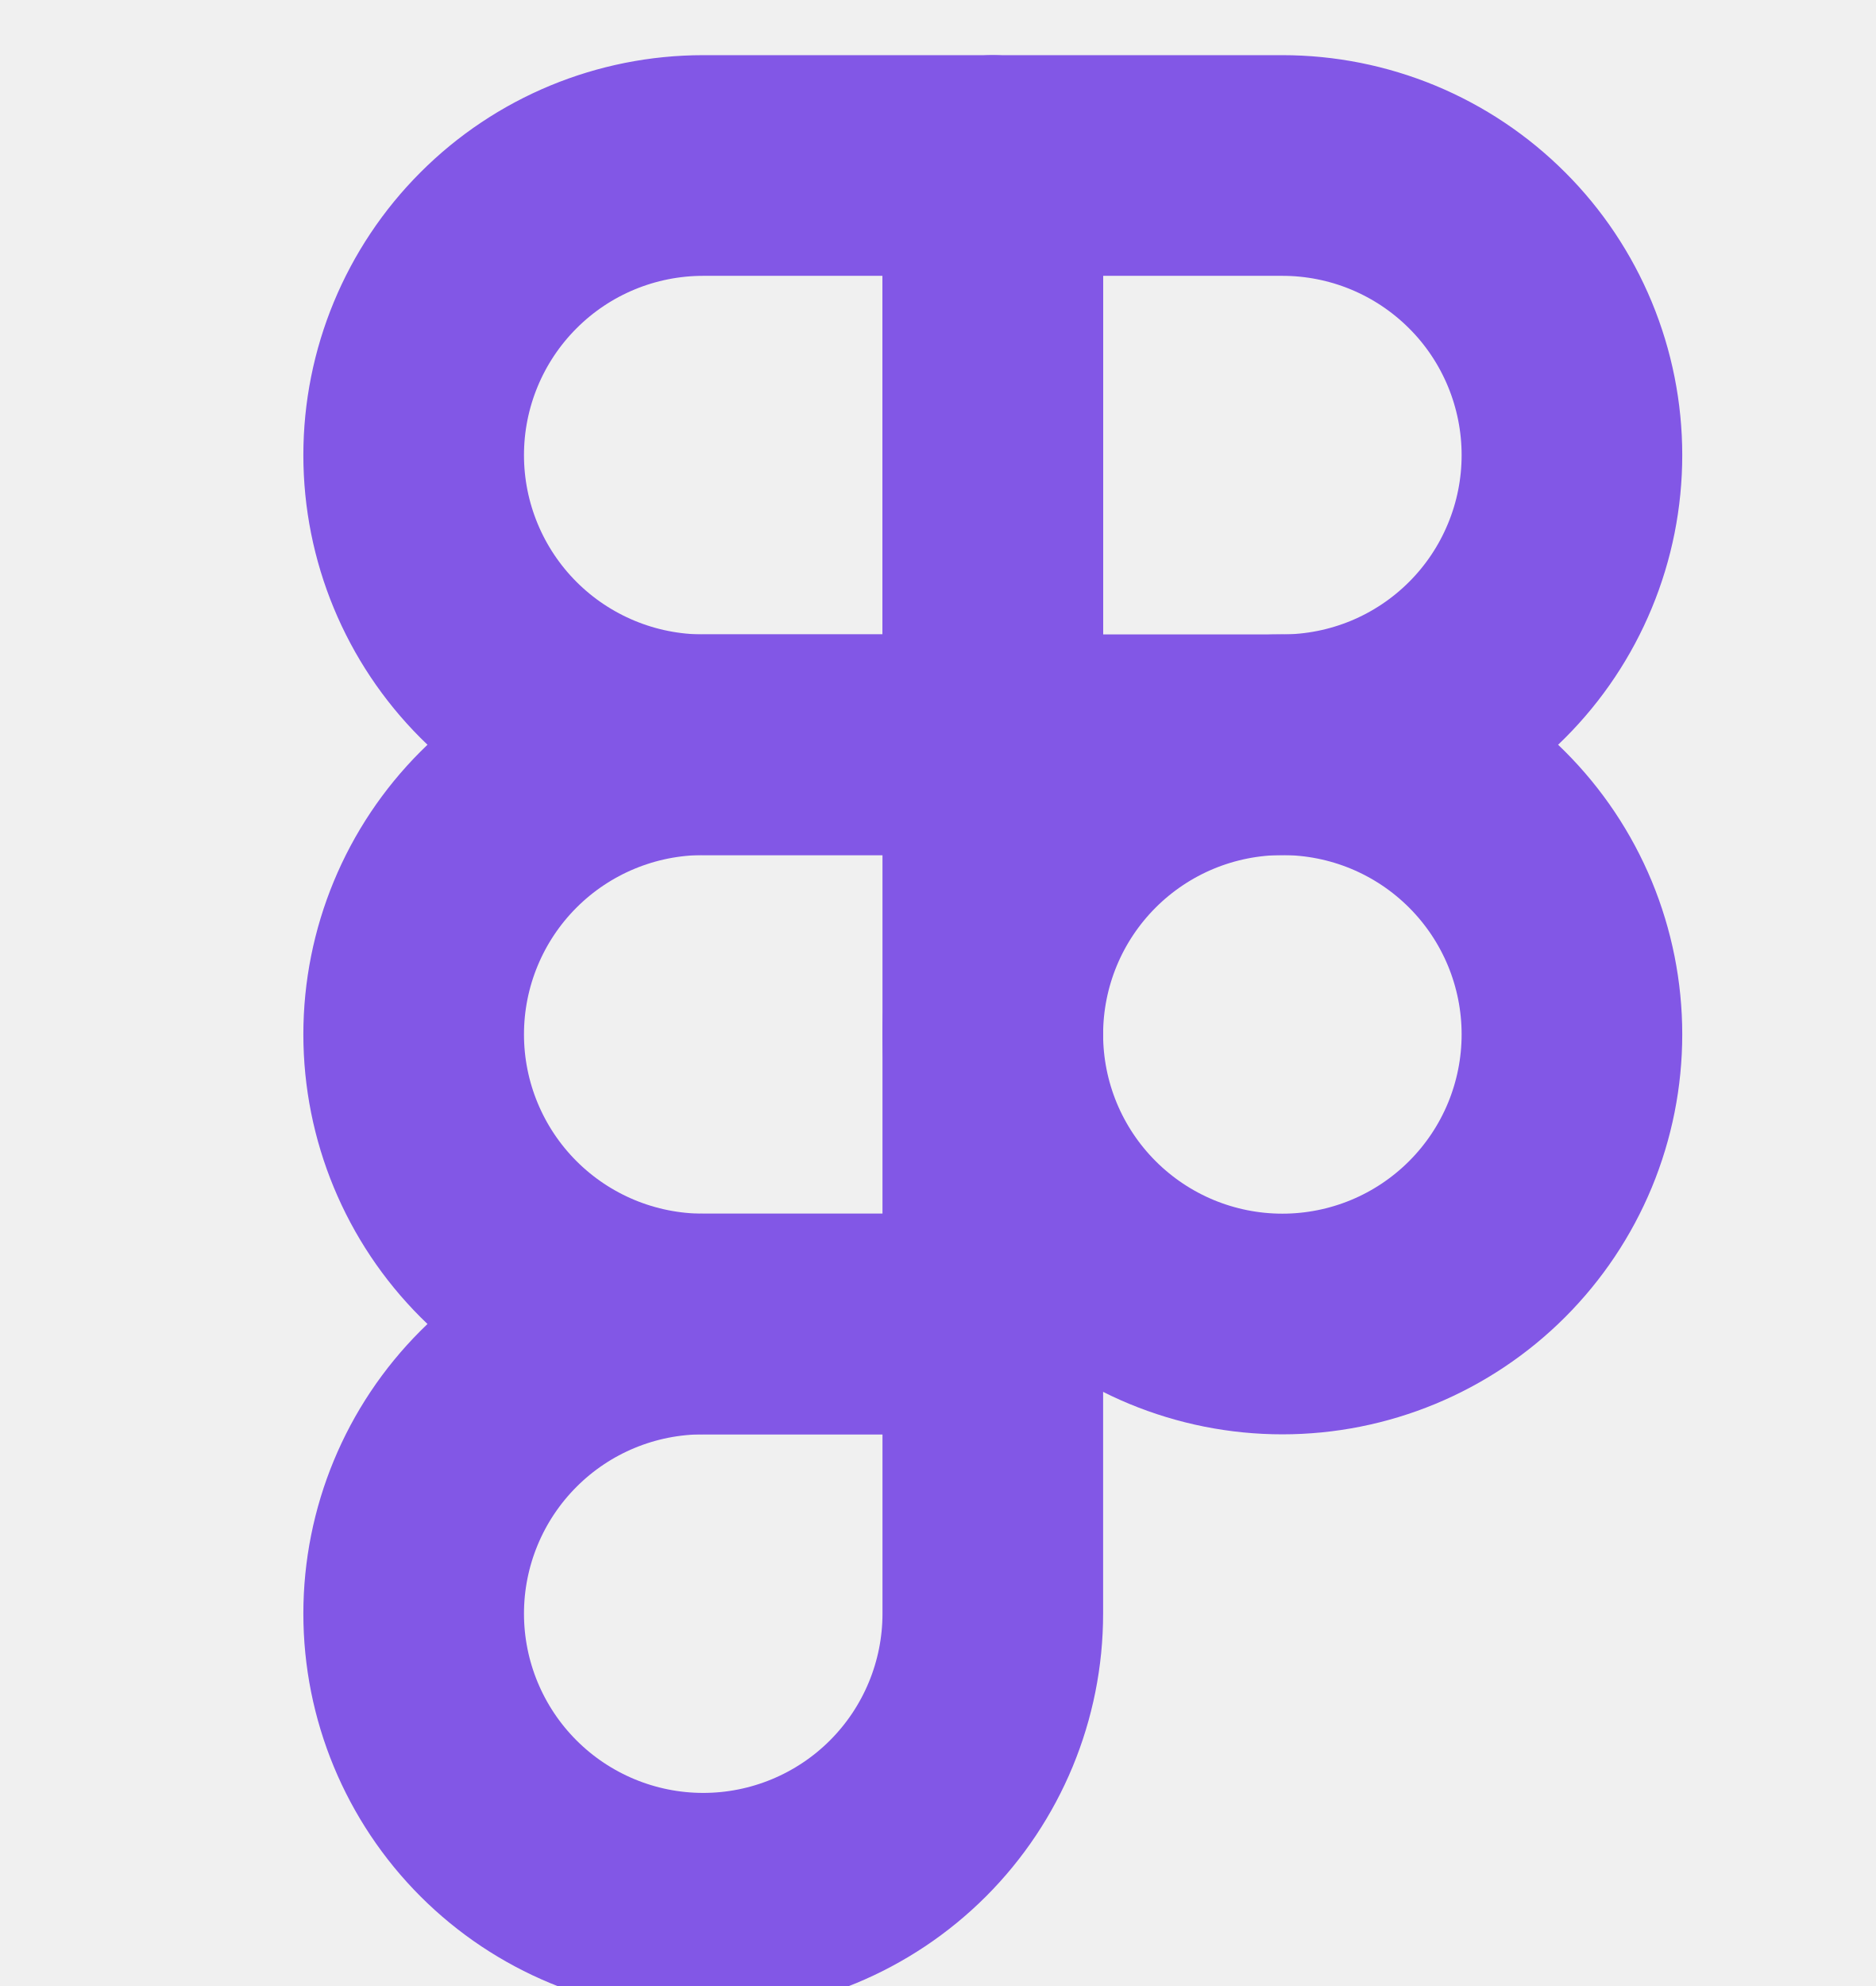
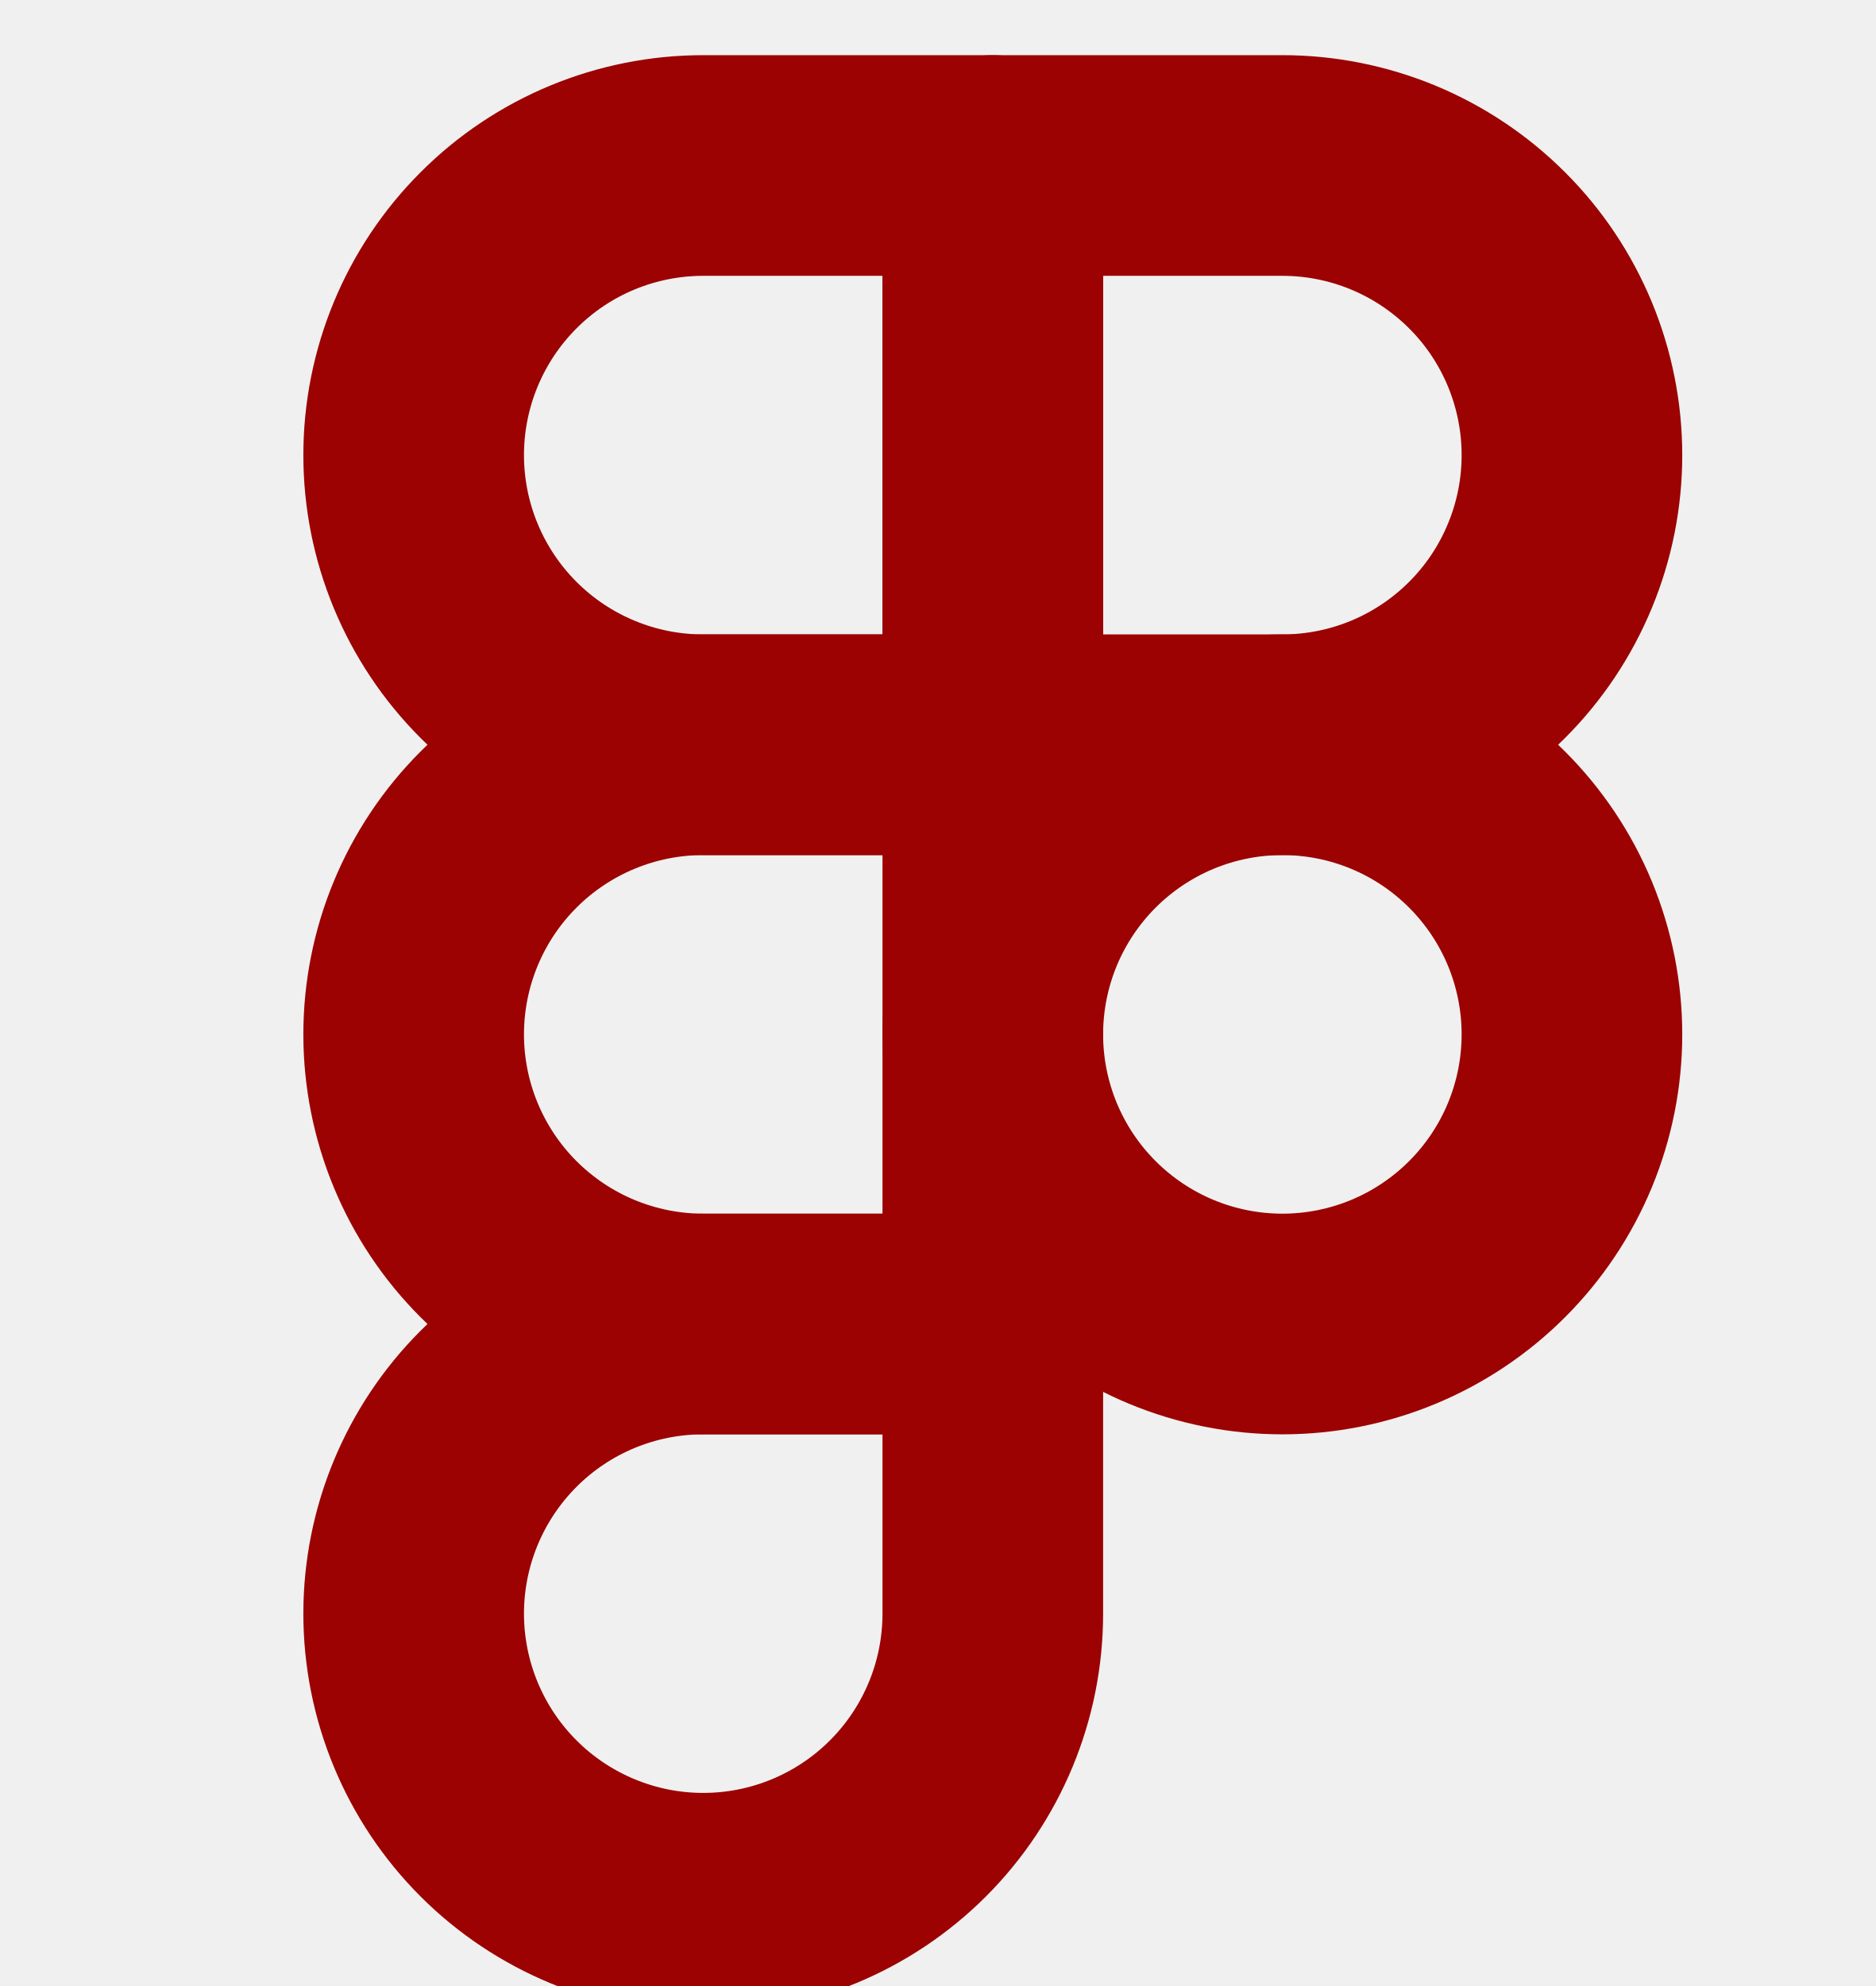
<svg xmlns="http://www.w3.org/2000/svg" width="17" height="18" viewBox="0 0 17 18" fill="none">
  <g clip-path="url(#clip0)">
-     <path d="M3.75 4.125C3.75 3.429 4.027 2.761 4.519 2.269C5.011 1.776 5.679 1.5 6.375 1.5H9V6.75H6.375C5.679 6.75 5.011 6.473 4.519 5.981C4.027 5.489 3.75 4.821 3.75 4.125Z" stroke="#8257E6" stroke-width="2" stroke-linecap="round" stroke-linejoin="round" />
-     <path d="M9 1.5H11.625C11.97 1.5 12.311 1.568 12.63 1.7C12.948 1.832 13.237 2.025 13.481 2.269C13.725 2.512 13.918 2.802 14.05 3.12C14.182 3.439 14.25 3.78 14.25 4.125C14.25 4.47 14.182 4.811 14.05 5.129C13.918 5.448 13.725 5.737 13.481 5.981C13.237 6.225 12.948 6.418 12.63 6.55C12.311 6.682 11.97 6.75 11.625 6.75H9V1.5Z" stroke="#8257E6" stroke-width="2" stroke-linecap="round" stroke-linejoin="round" />
-     <path d="M9 9.375C9 9.03 9.068 8.689 9.2 8.37C9.332 8.052 9.525 7.763 9.769 7.519C10.013 7.275 10.302 7.082 10.62 6.95C10.939 6.818 11.28 6.75 11.625 6.75C11.97 6.75 12.311 6.818 12.63 6.95C12.948 7.082 13.237 7.275 13.481 7.519C13.725 7.763 13.918 8.052 14.05 8.37C14.182 8.689 14.25 9.03 14.25 9.375C14.25 9.72 14.182 10.061 14.05 10.38C13.918 10.698 13.725 10.987 13.481 11.231C13.237 11.475 12.948 11.668 12.63 11.8C12.311 11.932 11.97 12 11.625 12C11.28 12 10.939 11.932 10.62 11.8C10.302 11.668 10.013 11.475 9.769 11.231C9.525 10.987 9.332 10.698 9.2 10.38C9.068 10.061 9 9.72 9 9.375V9.375Z" stroke="#8257E6" stroke-width="2" stroke-linecap="round" stroke-linejoin="round" />
-     <path d="M3.75 14.625C3.75 13.929 4.027 13.261 4.519 12.769C5.011 12.276 5.679 12 6.375 12H9V14.625C9 15.321 8.723 15.989 8.231 16.481C7.739 16.973 7.071 17.25 6.375 17.25C5.679 17.25 5.011 16.973 4.519 16.481C4.027 15.989 3.75 15.321 3.75 14.625Z" stroke="#8257E6" stroke-width="2" stroke-linecap="round" stroke-linejoin="round" />
-     <path d="M3.75 9.375C3.75 8.679 4.027 8.011 4.519 7.519C5.011 7.027 5.679 6.75 6.375 6.75H9V12H6.375C5.679 12 5.011 11.723 4.519 11.231C4.027 10.739 3.75 10.071 3.75 9.375Z" stroke="#8257E6" stroke-width="2" stroke-linecap="round" stroke-linejoin="round" />
+     <path d="M3.75 4.125C3.75 3.429 4.027 2.761 4.519 2.269C5.011 1.776 5.679 1.5 6.375 1.5H9V6.75H6.375C5.679 6.75 5.011 6.473 4.519 5.981C4.027 5.489 3.75 4.821 3.75 4.125Z" stroke="#9c0202" stroke-width="2" stroke-linecap="round" stroke-linejoin="round" />
+     <path d="M9 1.5H11.625C11.97 1.5 12.311 1.568 12.63 1.7C12.948 1.832 13.237 2.025 13.481 2.269C13.725 2.512 13.918 2.802 14.05 3.12C14.182 3.439 14.25 3.78 14.25 4.125C14.25 4.47 14.182 4.811 14.05 5.129C13.918 5.448 13.725 5.737 13.481 5.981C13.237 6.225 12.948 6.418 12.63 6.55C12.311 6.682 11.97 6.75 11.625 6.75H9V1.5Z" stroke="#9c0202" stroke-width="2" stroke-linecap="round" stroke-linejoin="round" />
+     <path d="M9 9.375C9 9.03 9.068 8.689 9.2 8.37C9.332 8.052 9.525 7.763 9.769 7.519C10.013 7.275 10.302 7.082 10.62 6.95C10.939 6.818 11.28 6.75 11.625 6.75C11.97 6.75 12.311 6.818 12.63 6.95C12.948 7.082 13.237 7.275 13.481 7.519C13.725 7.763 13.918 8.052 14.05 8.37C14.182 8.689 14.25 9.03 14.25 9.375C14.25 9.72 14.182 10.061 14.05 10.38C13.918 10.698 13.725 10.987 13.481 11.231C13.237 11.475 12.948 11.668 12.63 11.8C12.311 11.932 11.97 12 11.625 12C11.28 12 10.939 11.932 10.62 11.8C10.302 11.668 10.013 11.475 9.769 11.231C9.525 10.987 9.332 10.698 9.2 10.38C9.068 10.061 9 9.72 9 9.375V9.375Z" stroke="#9c0202" stroke-width="2" stroke-linecap="round" stroke-linejoin="round" />
+     <path d="M3.75 14.625C3.75 13.929 4.027 13.261 4.519 12.769C5.011 12.276 5.679 12 6.375 12H9V14.625C9 15.321 8.723 15.989 8.231 16.481C7.739 16.973 7.071 17.25 6.375 17.25C5.679 17.25 5.011 16.973 4.519 16.481C4.027 15.989 3.75 15.321 3.75 14.625Z" stroke="#9c0202" stroke-width="2" stroke-linecap="round" stroke-linejoin="round" />
+     <path d="M3.75 9.375C3.75 8.679 4.027 8.011 4.519 7.519C5.011 7.027 5.679 6.75 6.375 6.75H9V12H6.375C5.679 12 5.011 11.723 4.519 11.231C4.027 10.739 3.75 10.071 3.75 9.375Z" stroke="#9c0202" stroke-width="2" stroke-linecap="round" stroke-linejoin="round" />
  </g>
  <defs>
    <clipPath id="clip0">
      <rect width="18" height="18" fill="white" />
    </clipPath>
  </defs>
</svg>
